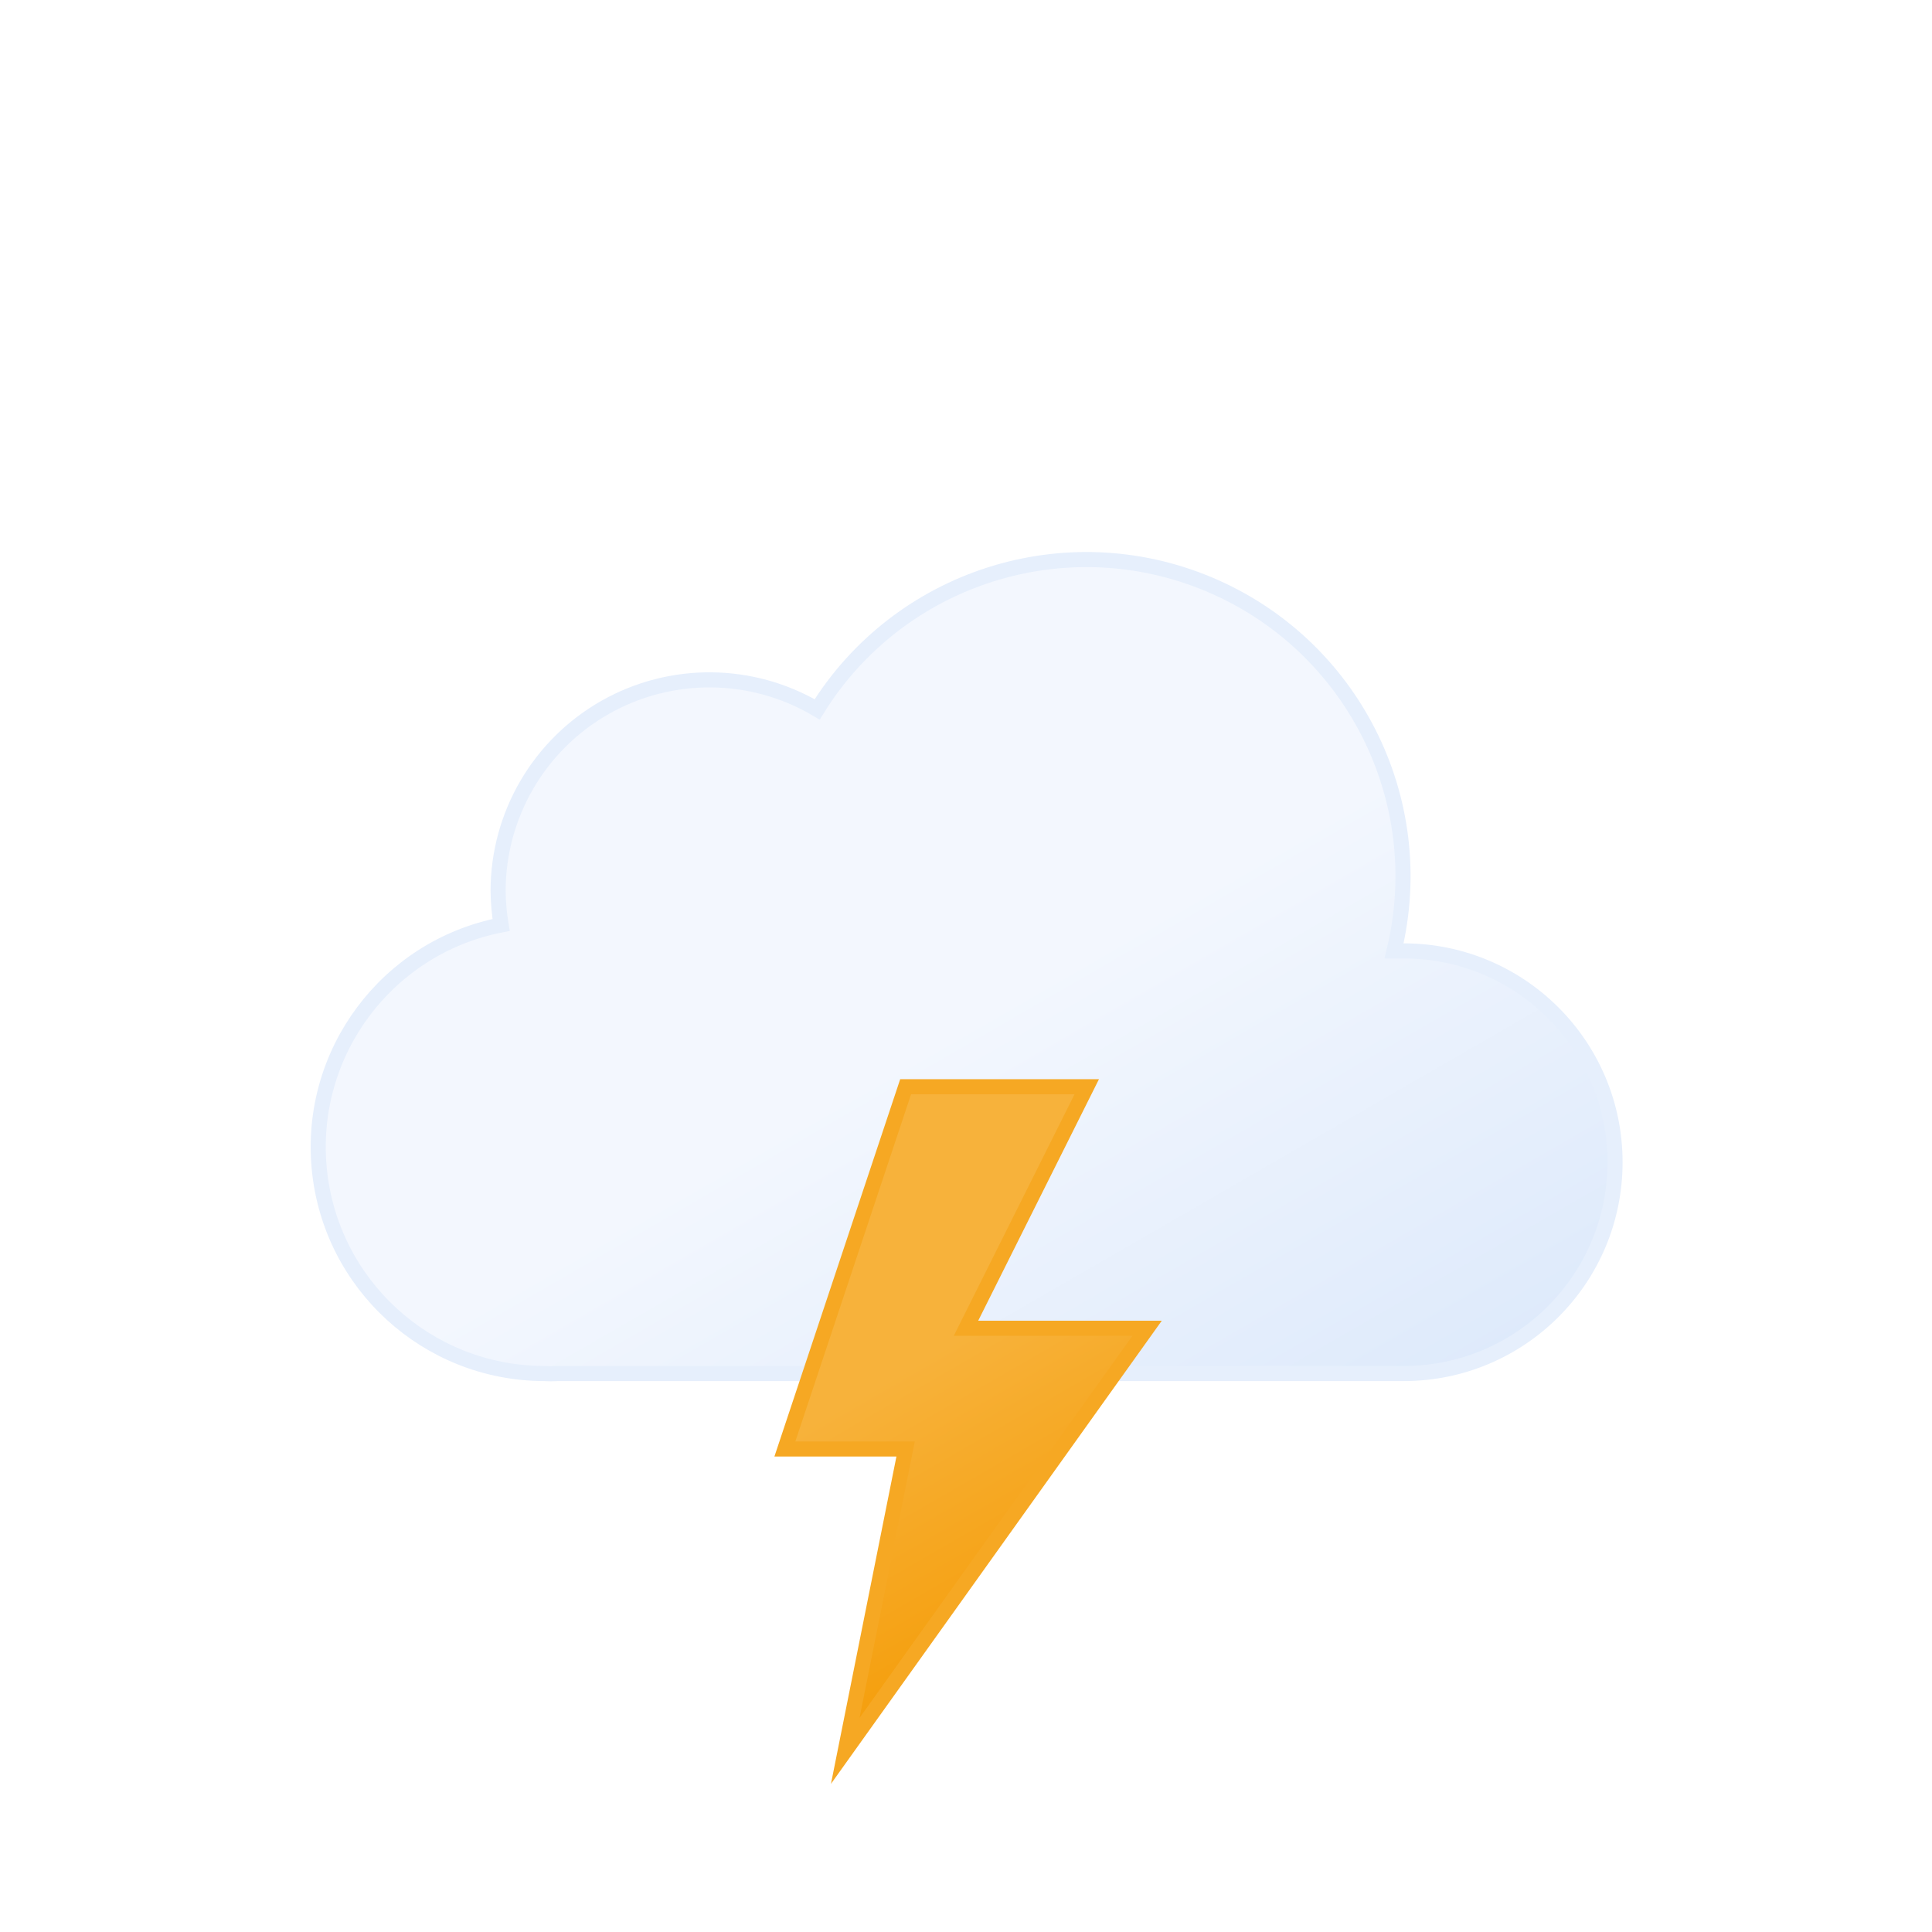
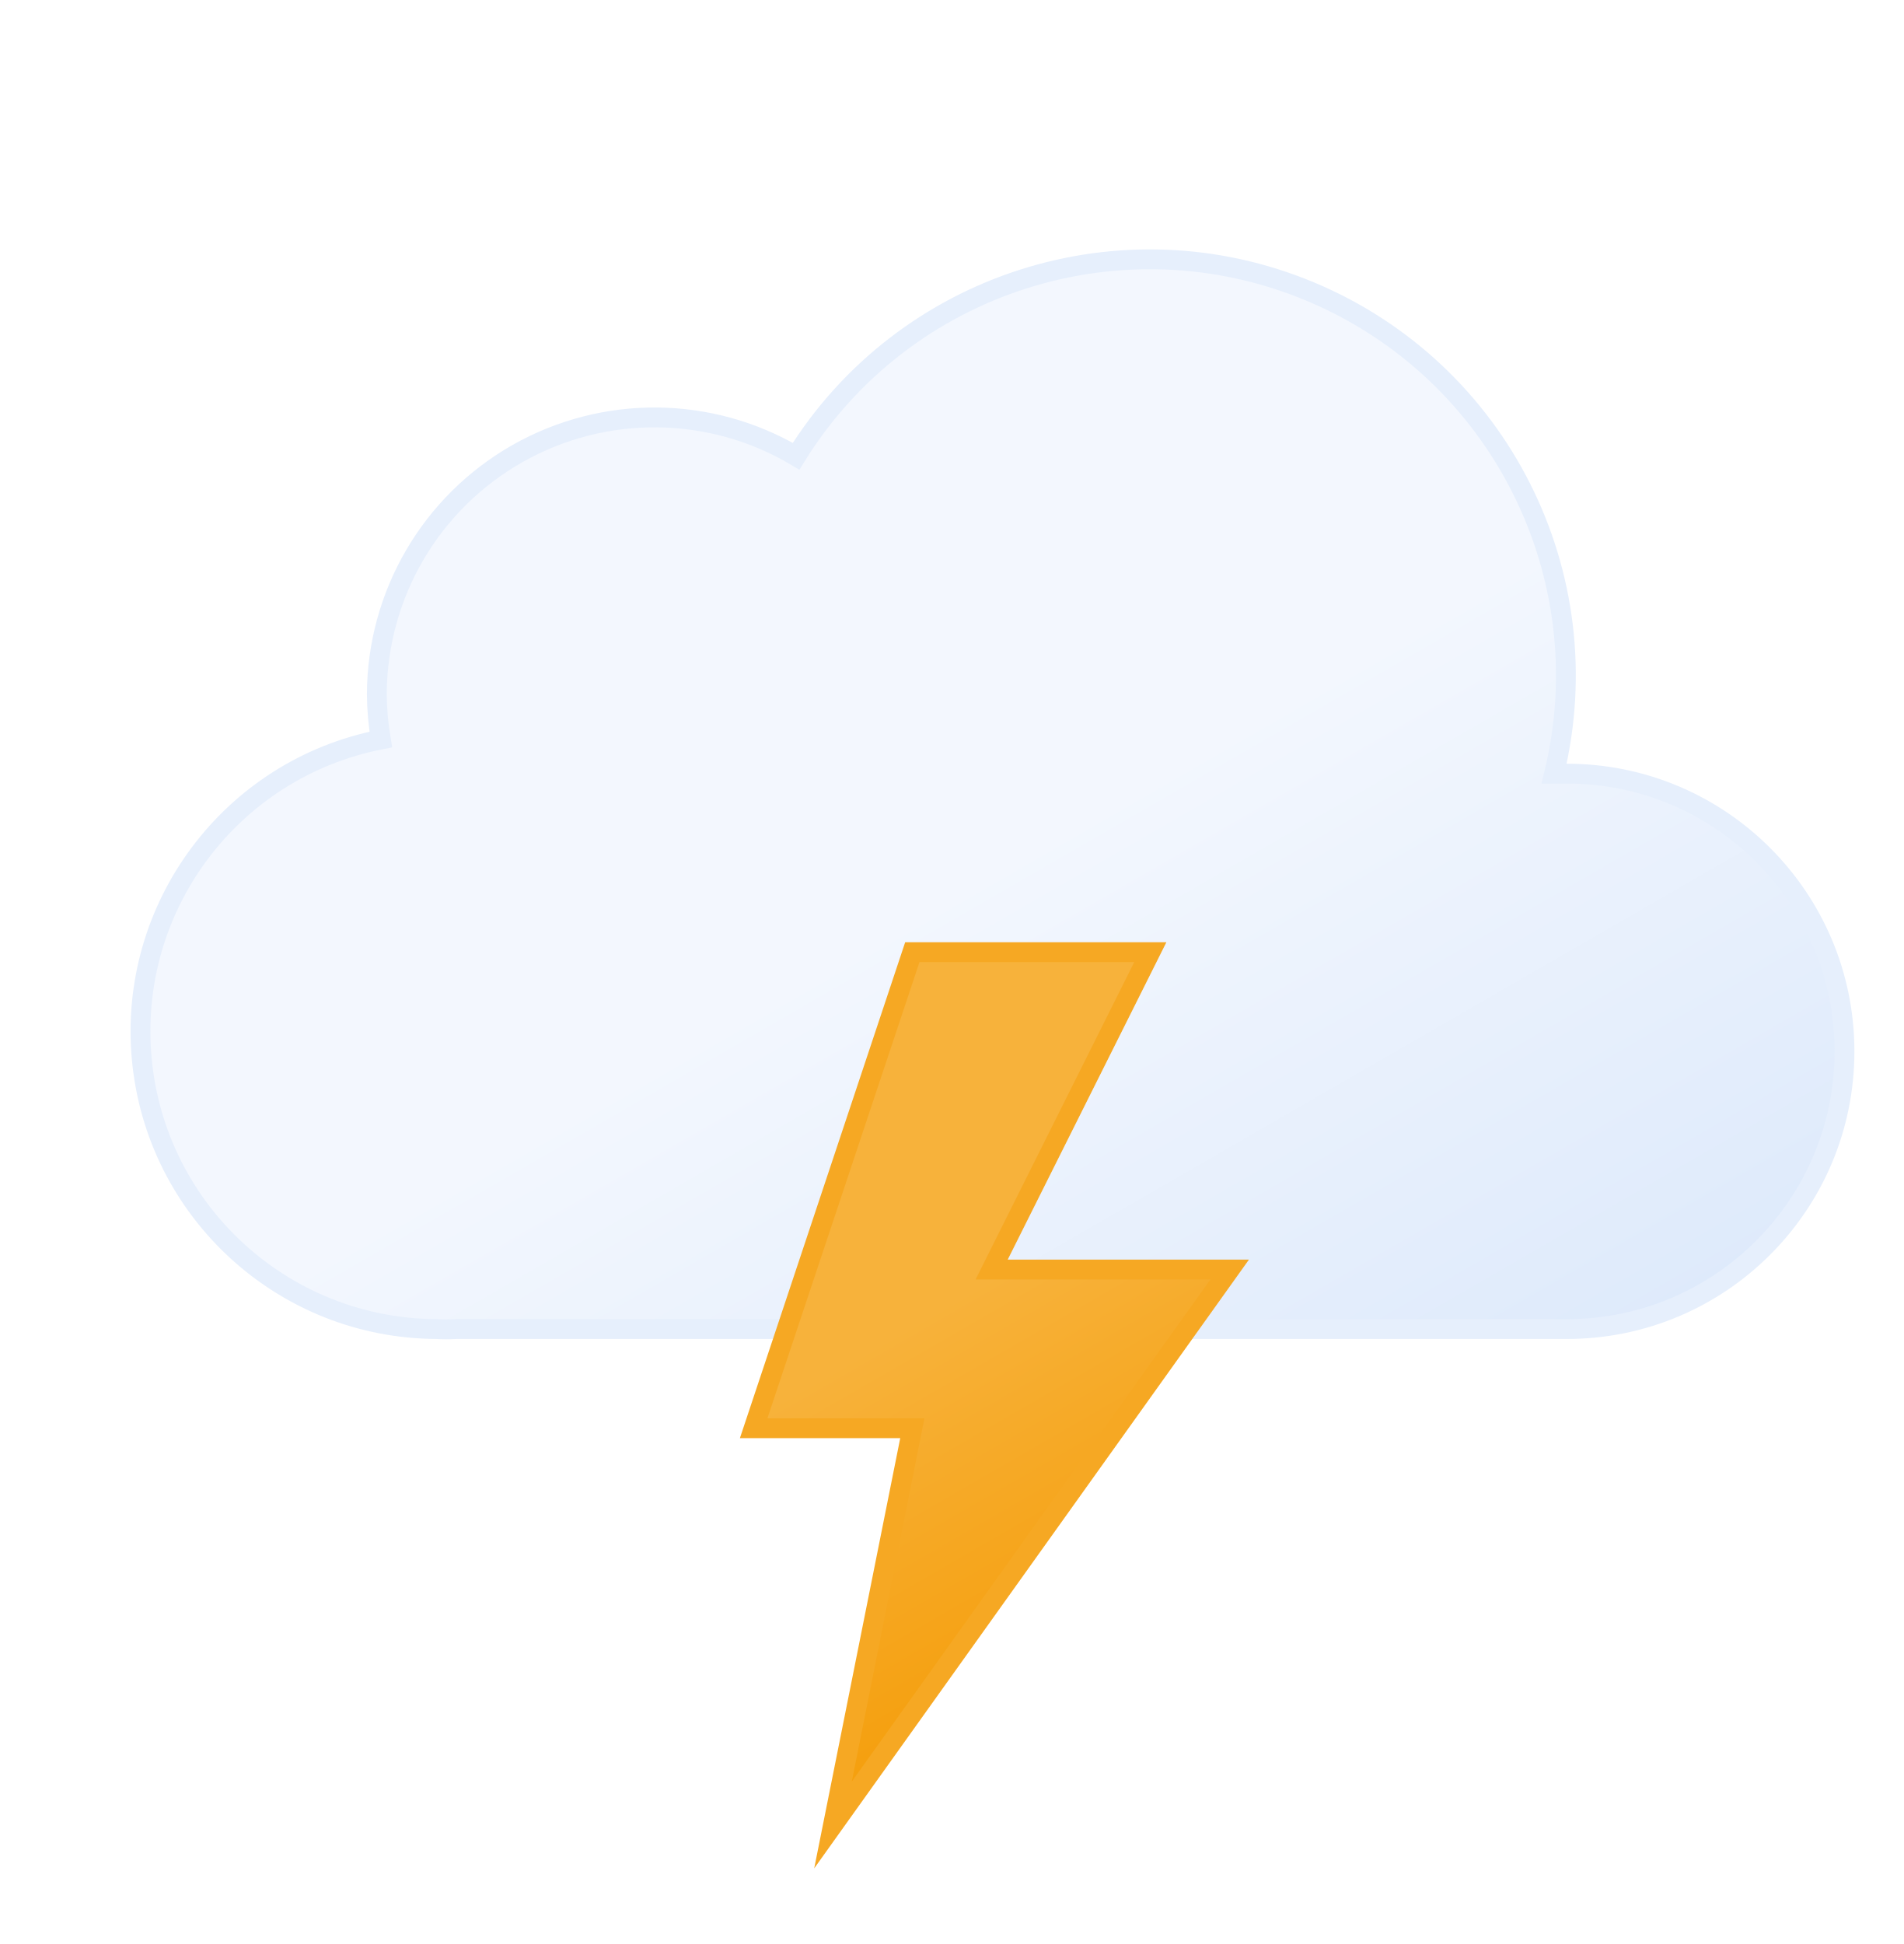
- <svg xmlns="http://www.w3.org/2000/svg" viewBox="0 0 64 64">
+ <svg xmlns="http://www.w3.org/2000/svg" viewBox="7 12 48 49">
  <defs>
    <linearGradient id="a" x1="22.56" y1="21.96" x2="39.2" y2="50.8" gradientUnits="userSpaceOnUse">
      <stop offset="0" stop-color="#f3f7fe" />
      <stop offset="0.45" stop-color="#f3f7fe" />
      <stop offset="1" stop-color="#deeafb" />
    </linearGradient>
    <linearGradient id="b" x1="26.74" y1="37.88" x2="35.76" y2="53.52" gradientUnits="userSpaceOnUse">
      <stop offset="0" stop-color="#f7b23b" />
      <stop offset="0.45" stop-color="#f7b23b" />
      <stop offset="1" stop-color="#f59e0b" />
    </linearGradient>
  </defs>
  <path d="M46.5,31.5l-.32,0a10.49,10.49,0,0,0-19.11-8,7,7,0,0,0-10.57,6,7.21,7.21,0,0,0,.1,1.14A7.5,7.5,0,0,0,18,45.5a4.19,4.19,0,0,0,.5,0v0h28a7,7,0,0,0,0-14Z" stroke="#e6effc" stroke-miterlimit="10" stroke-width="0.5" fill="url(#a)" />
  <polygon points="30 36 26 48 30 48 28 58 38 44 32 44 36 36 30 36" stroke="#f6a823" stroke-miterlimit="10" stroke-width="0.5" fill="url(#b)">
    <animate attributeName="opacity" values="1; 1; 1; 1; 1; 1; 0.1; 1; 0.1; 1; 1; 0.1; 1; 0.1; 1" dur="2s" repeatCount="indefinite" />
  </polygon>
</svg>
